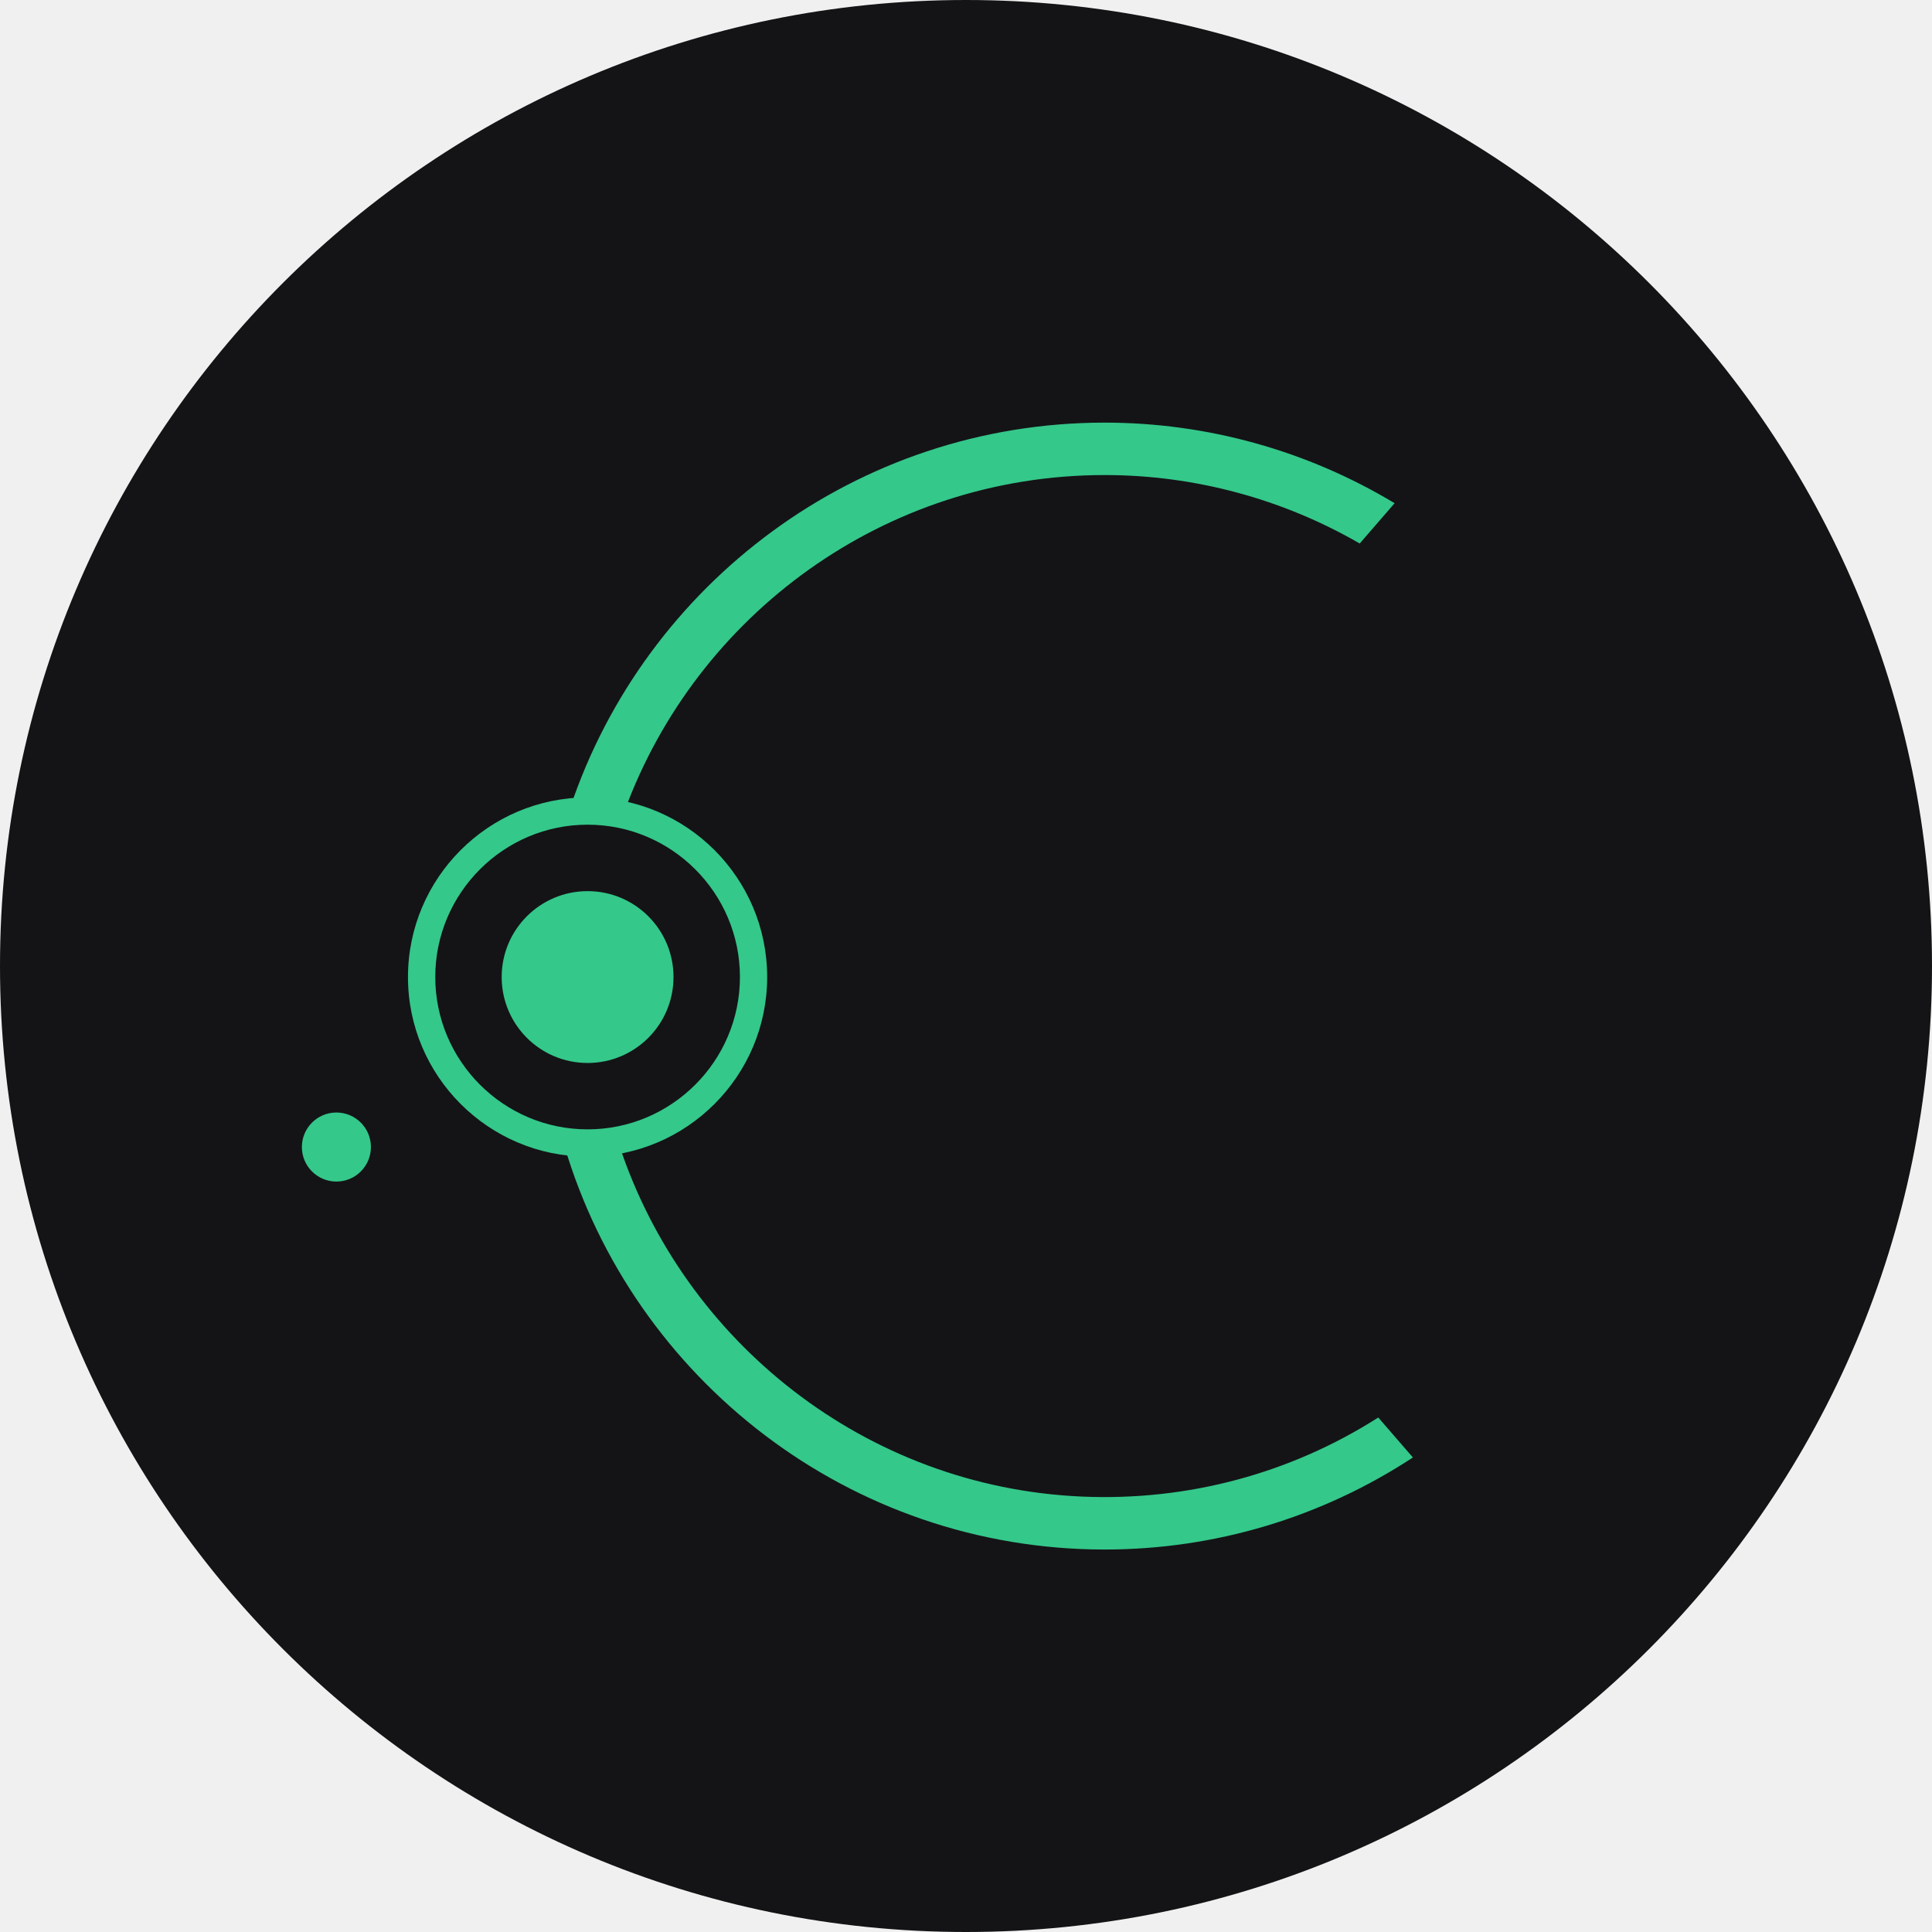
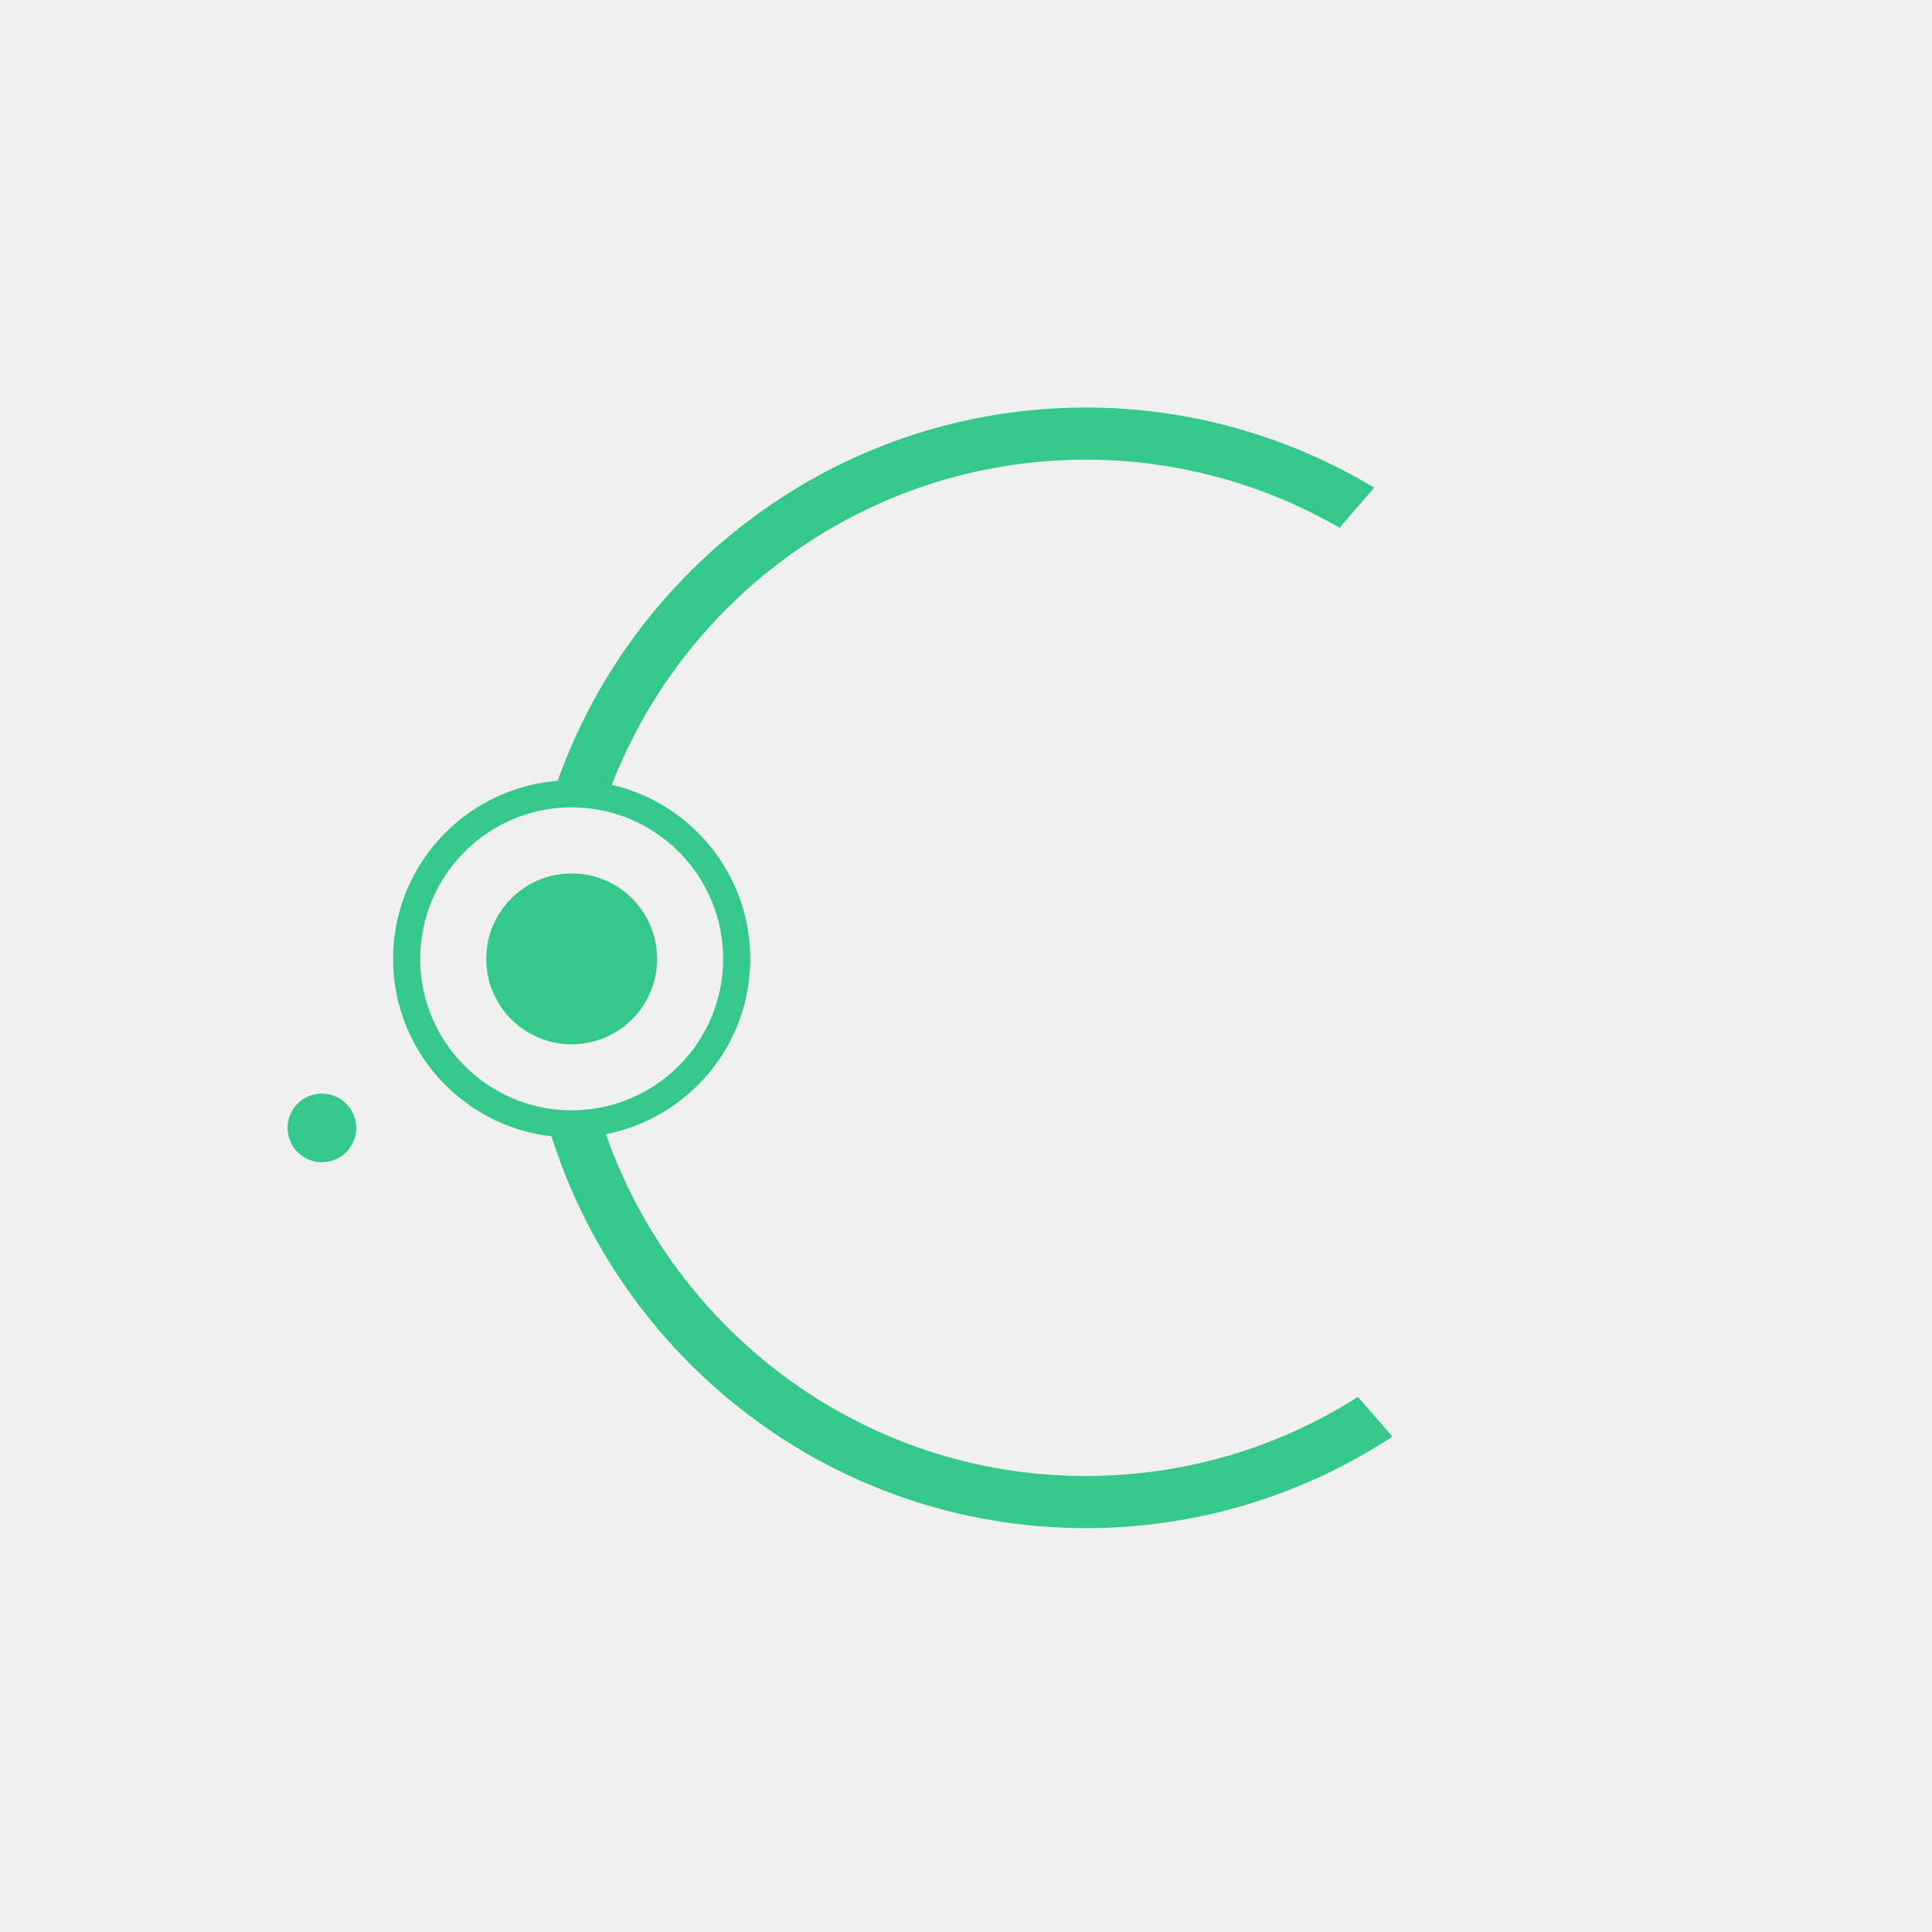
- <svg xmlns="http://www.w3.org/2000/svg" width="96" height="96" viewBox="0 0 96 96" fill="none">
-   <g clip-path="url(#clip0_542_34)">
-     <circle cx="48" cy="48" r="48" fill="#141417" />
-     <path d="M16.715 58.711C17.663 58.711 18.431 57.943 18.431 56.996C18.431 56.048 17.663 55.28 16.715 55.28C15.768 55.28 15 56.048 15 56.996C15 57.943 15.768 58.711 16.715 58.711Z" fill="#34C88A" />
-     <path d="M29.197 40.076C29.83 40.076 30.448 40.148 31.041 40.28C34.606 30.56 43.952 23.605 54.891 23.605C59.364 23.605 63.732 24.792 67.564 27.006L69.298 25.004C64.972 22.4 59.995 21 54.891 21C42.554 21 32.058 29.021 28.337 40.12C28.619 40.091 28.907 40.076 29.197 40.076V40.076Z" fill="#34C88A" />
-     <path d="M68.487 70.434C64.144 73.203 59.051 74.59 53.781 74.365C42.997 73.903 33.977 66.651 30.761 56.876C30.255 56.971 29.731 57.023 29.197 57.023C28.806 57.023 28.422 56.994 28.045 56.944C31.478 68.522 42.213 76.995 54.891 76.995C60.379 76.995 65.679 75.393 70.206 72.421L68.487 70.437V70.434Z" fill="#34C88A" />
-     <path d="M29.197 57.473C24.276 57.473 20.272 53.468 20.272 48.55C20.272 43.631 24.276 39.624 29.197 39.624C34.118 39.624 38.12 43.629 38.12 48.55C38.12 53.471 34.116 57.473 29.197 57.473ZM29.197 40.978C25.023 40.978 21.628 44.375 21.628 48.547C21.628 52.72 25.025 56.117 29.197 56.117C33.37 56.117 36.767 52.722 36.767 48.547C36.767 44.373 33.372 40.978 29.197 40.978V40.978Z" fill="#34C88A" />
-     <path d="M29.197 52.819C31.555 52.819 33.466 50.907 33.466 48.549C33.466 46.191 31.555 44.28 29.197 44.28C26.839 44.28 24.928 46.191 24.928 48.549C24.928 50.907 26.839 52.819 29.197 52.819Z" fill="#34C88A" />
+ <svg xmlns="http://www.w3.org/2000/svg" width="512" height="512" viewBox="0 0 512 512" fill="none">
+   <g clip-path="url(#clip0_555_22)">
+     <path d="M85.304 308.004C90.328 308.004 94.401 303.931 94.401 298.907C94.401 293.883 90.328 289.81 85.304 289.81C80.279 289.81 76.206 293.883 76.206 298.907C76.206 303.931 80.279 308.004 85.304 308.004Z" fill="#34C88A" />
+     <path d="M151.503 209.173C154.859 209.173 158.136 209.552 161.28 210.255C180.188 158.704 229.755 121.813 287.772 121.813C311.496 121.813 334.663 128.112 354.986 139.851L364.184 129.238C341.24 115.425 314.84 108 287.772 108C222.341 108 166.676 150.543 146.943 209.407C148.437 209.251 149.964 209.173 151.503 209.173V209.173Z" fill="#34C88A" />
+     <path d="M359.88 370.181C336.848 384.864 309.835 392.222 281.885 391.029C224.693 388.577 176.855 350.114 159.797 298.273C157.11 298.775 154.334 299.054 151.503 299.054C149.429 299.054 147.389 298.898 145.393 298.63C163.599 360.036 220.535 404.976 287.772 404.976C316.88 404.976 344.986 396.481 369 380.717L359.88 370.193V370.181Z" fill="#34C88A" />
+     <path d="M151.503 301.439C125.404 301.439 104.166 280.201 104.166 254.113C104.166 228.025 125.404 206.776 151.503 206.776C177.602 206.776 198.829 228.014 198.829 254.113C198.829 280.212 177.591 301.439 151.503 301.439ZM151.503 213.956C129.362 213.956 111.357 231.972 111.357 254.102C111.357 276.232 129.373 294.248 151.503 294.248C173.633 294.248 191.649 276.243 191.649 254.102C191.649 231.961 173.644 213.956 151.503 213.956V213.956Z" fill="#34C88A" />
+     <path d="M151.503 276.755C164.008 276.755 174.146 266.617 174.146 254.112C174.146 241.607 164.008 231.469 151.503 231.469C138.998 231.469 128.86 241.607 128.86 254.112C128.86 266.617 138.998 276.755 151.503 276.755Z" fill="#34C88A" />
  </g>
  <defs>
-     <clipPath id="clip0_542_34">
-       <rect width="96" height="96" fill="white" />
+     <clipPath id="clip0_555_22">
+       <rect width="512" height="512" fill="white" />
    </clipPath>
  </defs>
</svg>
